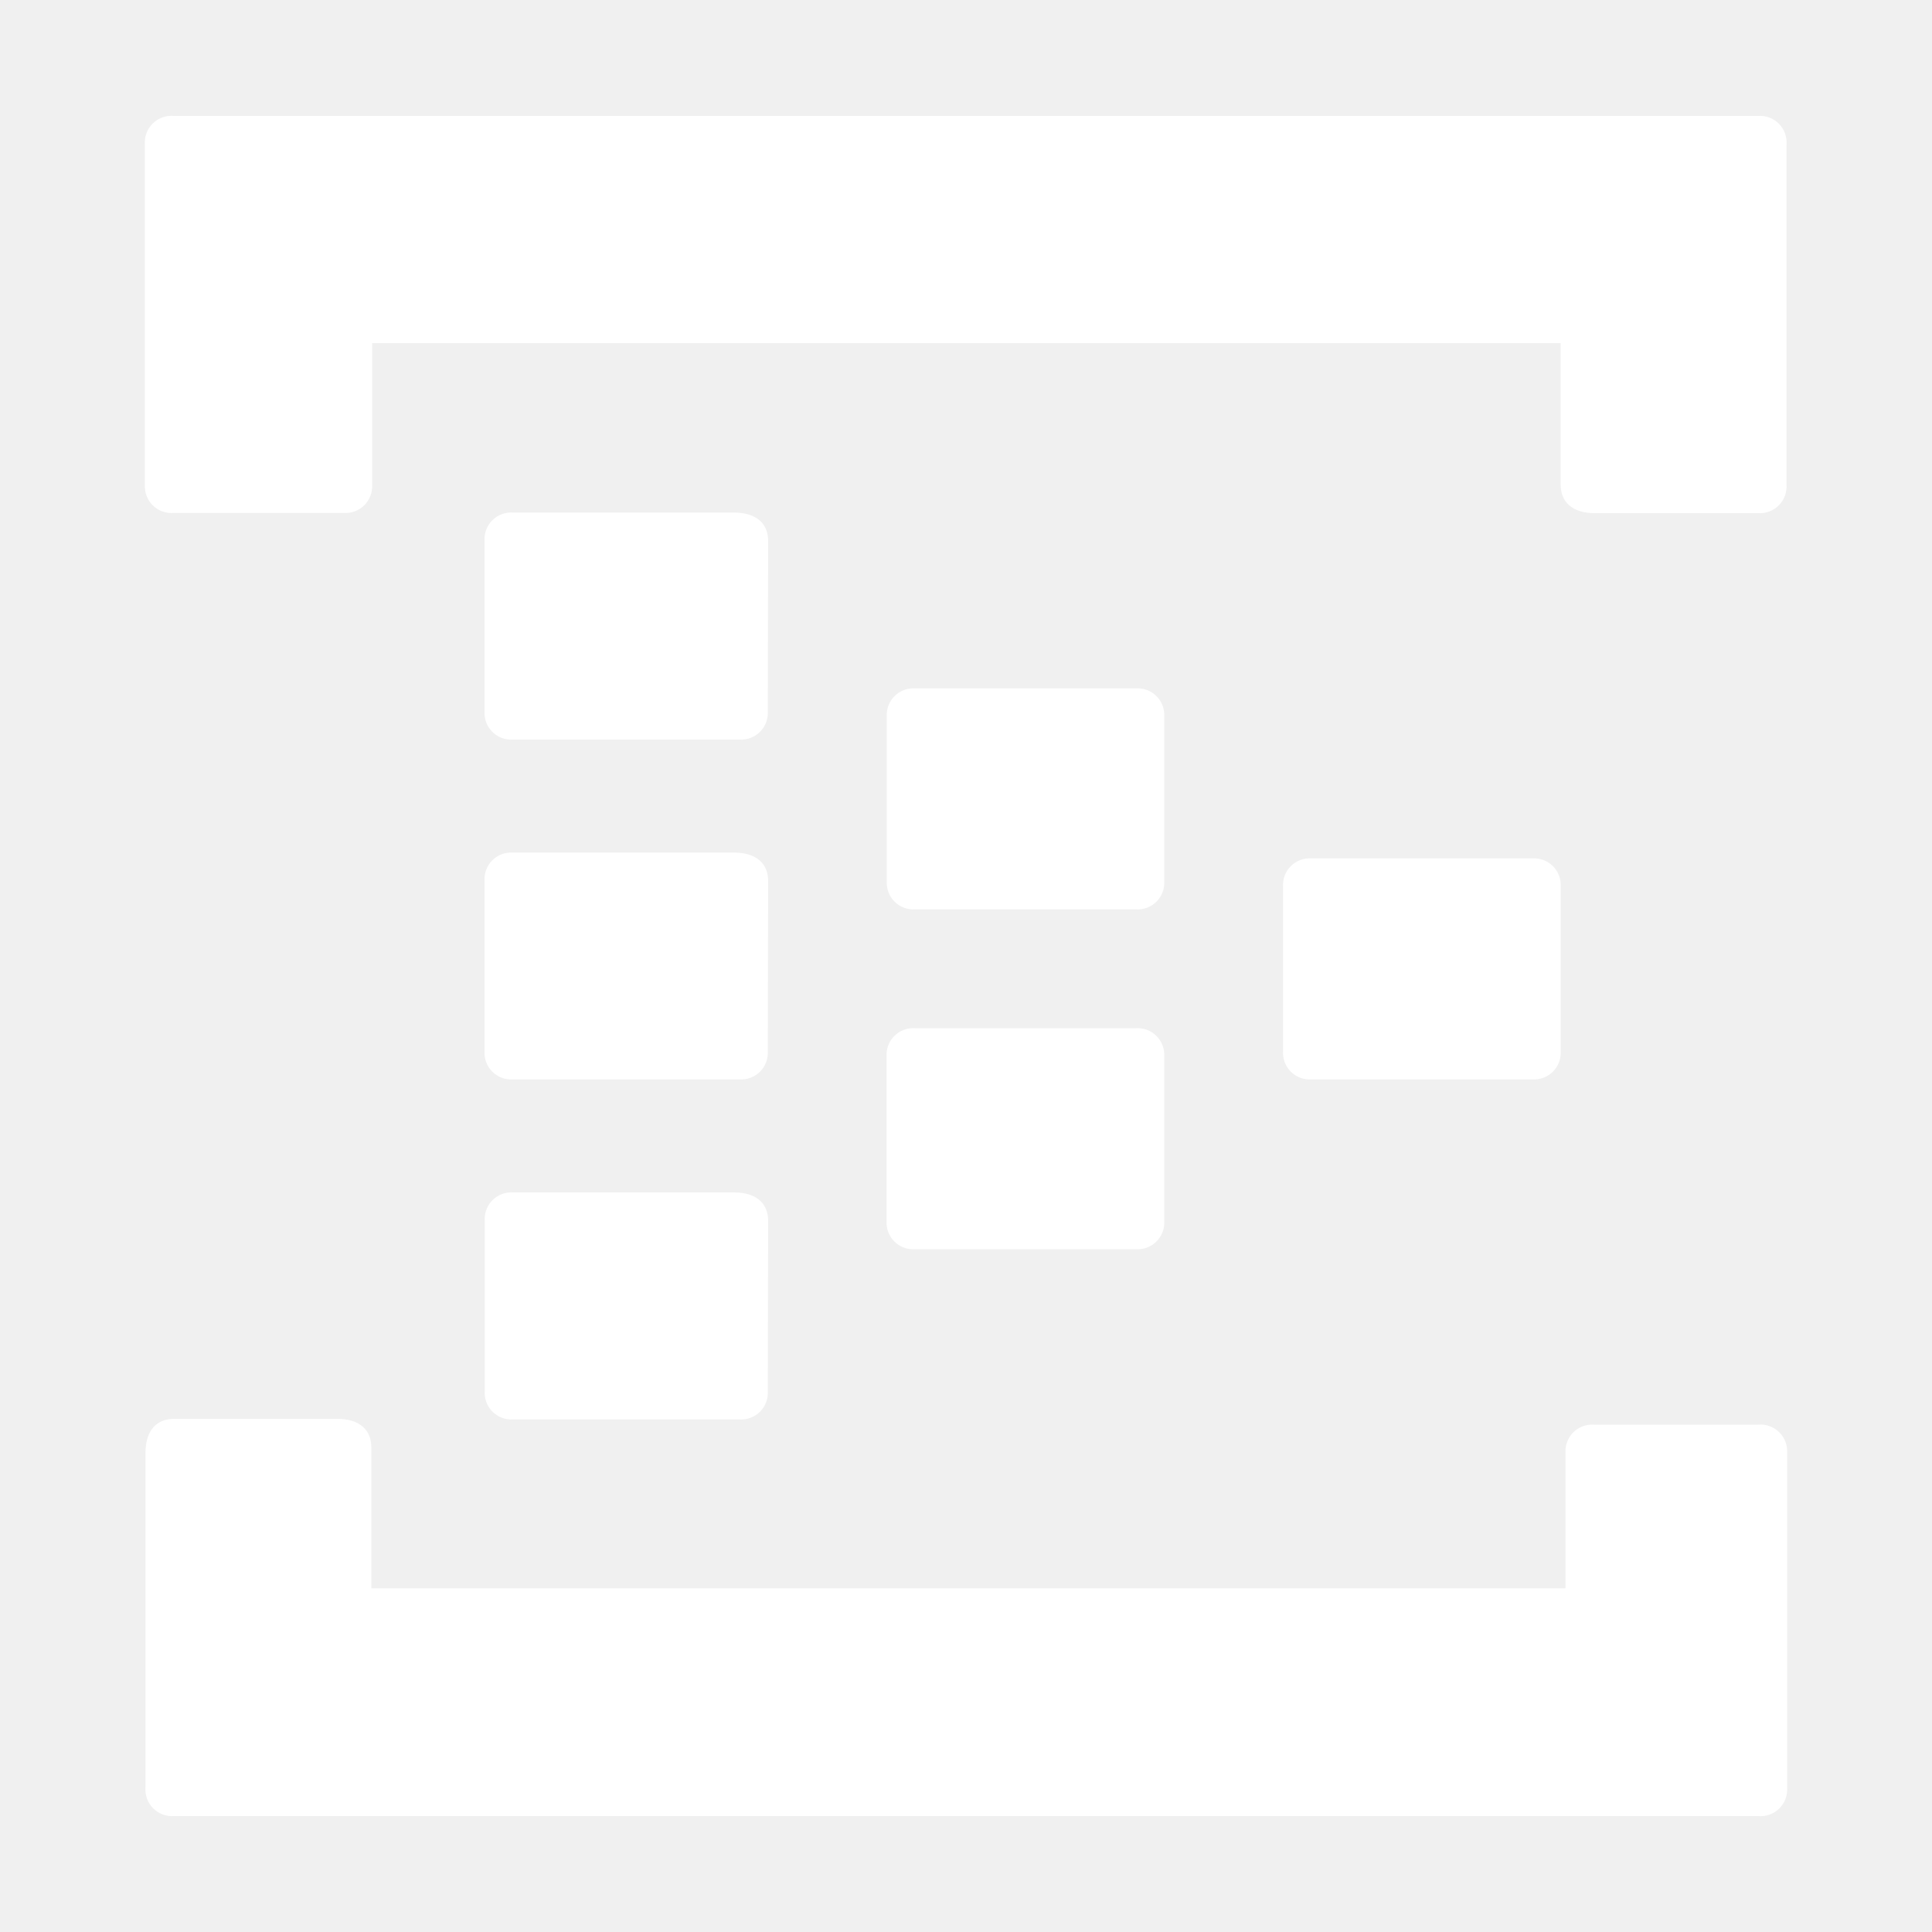
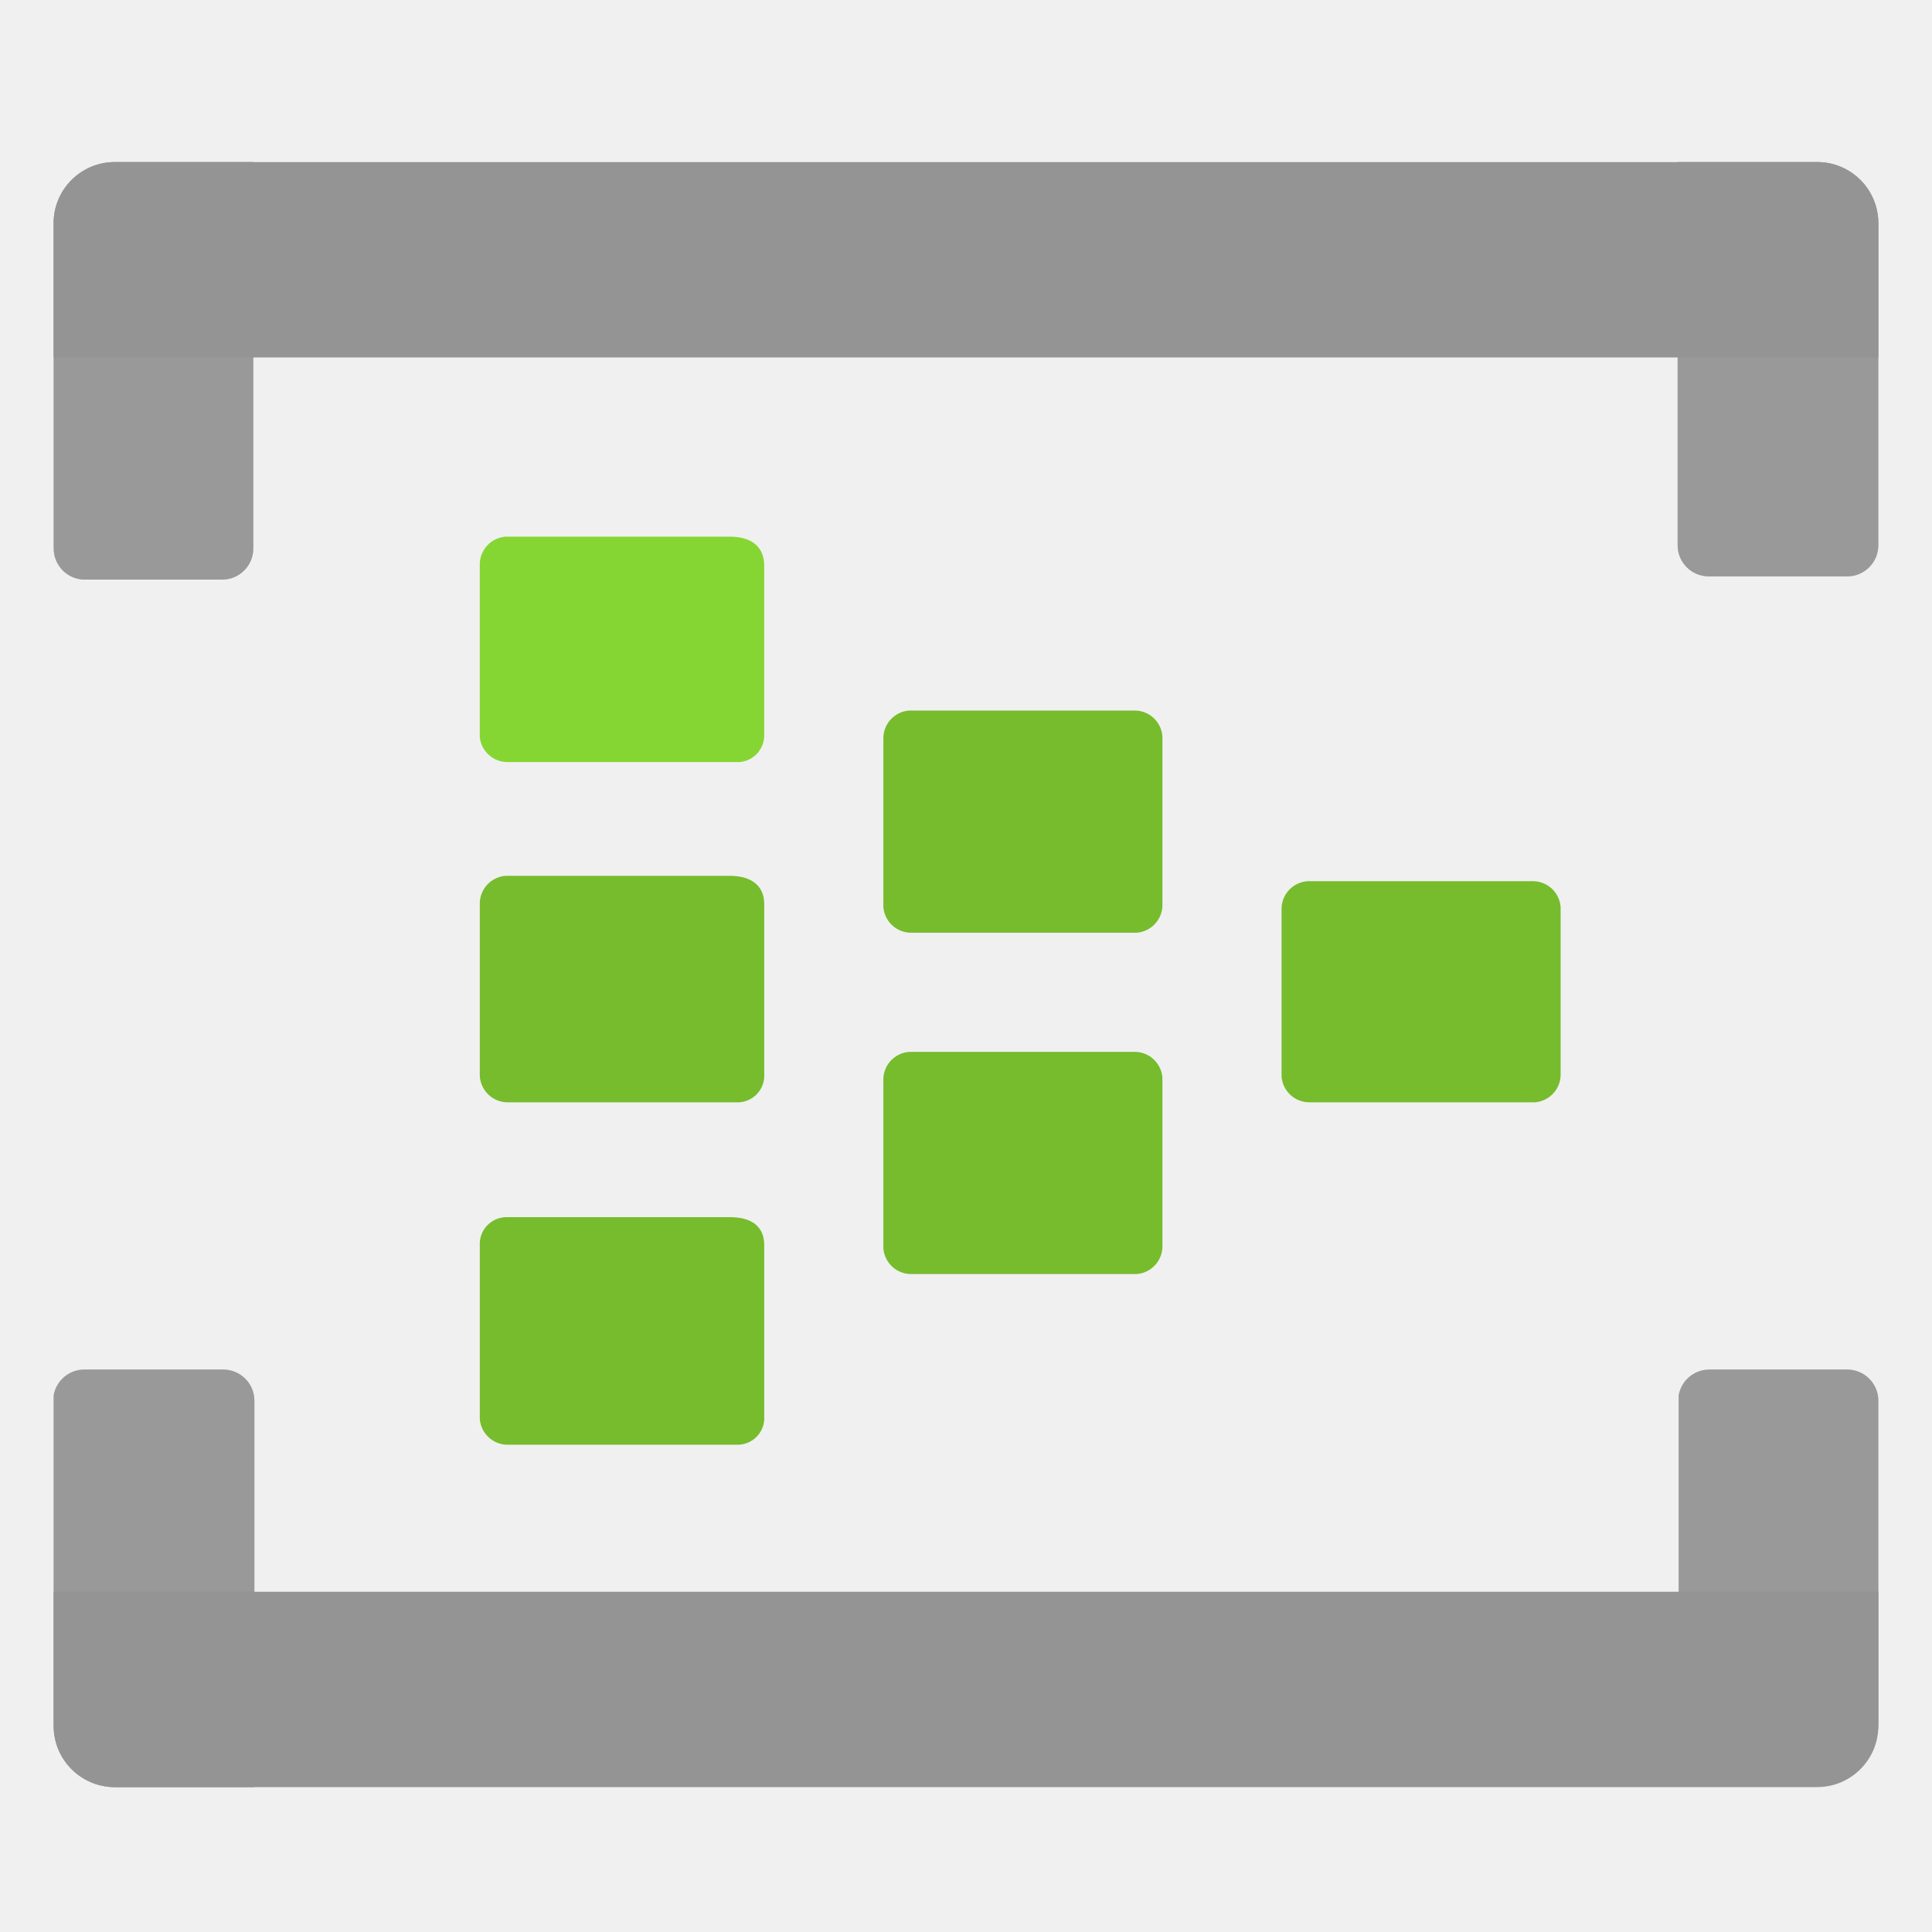
- <svg xmlns="http://www.w3.org/2000/svg" viewBox="0 0 100 100">
-   <g id="Layer_3" data-name="Layer 3">
-     <path d="M60.26,45.6a1.38,1.38,0,0,1-1.47,1.47H47.36A1.38,1.38,0,0,1,45.9,45.6V37.1a1.38,1.38,0,0,1,1.47-1.47H58.79a1.38,1.38,0,0,1,1.47,1.47Z" style="fill:#fff" />
-     <path d="M80.78,54.4a1.38,1.38,0,0,1-1.47,1.47H67.88a1.38,1.38,0,0,1-1.47-1.47V45.9a1.38,1.38,0,0,1,1.47-1.47H79.31a1.38,1.38,0,0,1,1.47,1.47Z" style="fill:#fff" />
-     <path d="M60.26,63.19a1.38,1.38,0,0,1-1.47,1.47H47.36a1.38,1.38,0,0,1-1.47-1.47v-8.5a1.38,1.38,0,0,1,1.47-1.47H58.79a1.38,1.38,0,0,1,1.47,1.47Z" style="fill:#fff" />
-     <path d="M39.74,36.81a1.38,1.38,0,0,1-1.47,1.47H26.55a1.38,1.38,0,0,1-1.47-1.47V28a1.38,1.38,0,0,1,1.47-1.47H38c1.17,0,1.76.59,1.76,1.47Z" style="fill:#fff" />
-     <path d="M91,6H9A1.38,1.38,0,0,0,7.5,7.5V25.09A1.38,1.38,0,0,0,9,26.55h8.79a1.38,1.38,0,0,0,1.47-1.47V17.76H80.78v7.33c0,.88.59,1.47,1.76,1.47H91a1.38,1.38,0,0,0,1.47-1.47V7.5A1.38,1.38,0,0,0,91,6Z" style="fill:#fff" />
-     <path d="M91,73.74h-8.5a1.38,1.38,0,0,0-1.47,1.47v7H19.22V74.91c0-.88-.59-1.47-1.76-1.47H9c-.88,0-1.47.59-1.47,1.76V92.5A1.38,1.38,0,0,0,9,94H91A1.38,1.38,0,0,0,92.5,92.5V75.21A1.38,1.38,0,0,0,91,73.74Z" style="fill:#fff" />
-     <path d="M39.74,54.4a1.38,1.38,0,0,1-1.47,1.47H26.55a1.38,1.38,0,0,1-1.47-1.47V45.6a1.38,1.38,0,0,1,1.47-1.47H38c1.17,0,1.76.59,1.76,1.47Z" style="fill:#fff" />
-     <path d="M39.74,72a1.38,1.38,0,0,1-1.47,1.47H26.55A1.38,1.38,0,0,1,25.09,72V63.19a1.38,1.38,0,0,1,1.47-1.47H38c1.17,0,1.76.59,1.76,1.47Z" style="fill:#fff" />
+ <svg xmlns="http://www.w3.org/2000/svg" width="18" height="18" viewBox="0 0 18 18">
+   <g>
+     <g id="a53a4de8-371c-49da-a662-c4631299fc03">
+       <path d="M10.83,8.42a.26.26,0,0,1-.24.27H8.5a.26.26,0,0,1-.27-.24V6.89a.26.26,0,0,1,.24-.27h2.09a.26.26,0,0,1,.27.24V8.42Z" fill="#76bc2d" />
+       <path d="M14.54,10a.26.26,0,0,1-.24.27H12.21a.26.26,0,0,1-.27-.24V8.48a.26.26,0,0,1,.24-.27h2.09a.26.26,0,0,1,.27.24V10Z" fill="#76bc2d" />
+       <path d="M10.83,11.6a.26.26,0,0,1-.24.27H8.5a.26.26,0,0,1-.27-.24V10.07a.26.26,0,0,1,.24-.27h2.09a.26.26,0,0,1,.27.24V11.6Z" fill="#76bc2d" />
+       <path d="M7.12,6.84a.25.25,0,0,1-.23.26H4.74a.26.26,0,0,1-.27-.23V5.25A.26.26,0,0,1,4.71,5H6.8c.22,0,.32.11.32.27Z" fill="#86d633" />
+       <path d="M7.12,10a.25.25,0,0,1-.23.27H4.74A.26.26,0,0,1,4.47,10V8.42a.26.26,0,0,1,.24-.26H6.8c.22,0,.32.11.32.26Z" fill="#76bc2d" />
+       <path d="M7.12,13.19a.25.25,0,0,1-.23.27H4.74a.26.26,0,0,1-.27-.24V11.6a.25.25,0,0,1,.24-.26H6.8c.22,0,.32.1.32.26Z" fill="#76bc2d" />
+       <g>
+         <path d="M1.07,1.51H2.36a0,0,0,0,1,0,0v3.6a.29.29,0,0,1-.29.29H.79A.29.29,0,0,1,.5,5.11v-3A.57.57,0,0,1,1.07,1.51Z" fill="#999" />
+         <path d="M1.07,1.51H2.36a0,0,0,0,1,0,0v3.6a.29.29,0,0,1-.29.29H.79A.29.29,0,0,1,.5,5.11v-3A.57.57,0,0,1,1.07,1.51Z" fill="#999" opacity="0.5" />
+       </g>
+       <g>
+         <path d="M15.64,1.51h1.29a.57.57,0,0,1,.57.57v3a.29.29,0,0,1-.29.29H15.92a.29.29,0,0,1-.29-.29V1.51A0,0,0,0,1,15.64,1.51Z" fill="#999" />
+         <path d="M15.64,1.51h1.29a.57.57,0,0,1,.57.57v3a.29.29,0,0,1-.29.29H15.92a.29.29,0,0,1-.29-.29V1.51A0,0,0,0,1,15.64,1.51Z" fill="#999" opacity="0.5" />
+       </g>
+       <path d="M8.66-6.08H9.91a0,0,0,0,1,0,0v17a0,0,0,0,1,0,0H8.66a.57.57,0,0,1-.57-.57V-5.52A.57.57,0,0,1,8.66-6.08Z" transform="translate(11.42 -6.58) rotate(90)" fill="#949494" />
+       <g>
+         <path d="M.79,12.76H2.08a.29.29,0,0,1,.29.29v3.6a0,0,0,0,1,0,0H1.07a.57.57,0,0,1-.57-.57V13A.29.29,0,0,1,.79,12.76Z" fill="#999" />
+         <path d="M.79,12.76H2.08a.29.29,0,0,1,.29.29v3.6a0,0,0,0,1,0,0H1.07a.57.57,0,0,1-.57-.57V13A.29.29,0,0,1,.79,12.76Z" fill="#999" opacity="0.5" />
+       </g>
+       <g>
+         <path d="M15.92,12.76h1.29a.29.29,0,0,1,.29.29v3a.57.57,0,0,1-.57.57H15.64a0,0,0,0,1,0,0V13A.29.29,0,0,1,15.92,12.76Z" fill="#999" />
+         <path d="M15.92,12.76h1.29a.29.29,0,0,1,.29.29v3a.57.57,0,0,1-.57.57H15.64a0,0,0,0,1,0,0V13A.29.29,0,0,1,15.92,12.76Z" fill="#999" opacity="0.5" />
+       </g>
+       <path d="M8.66,7.24H9.91a0,0,0,0,1,0,0v17a0,0,0,0,1,0,0H8.66a.57.57,0,0,1-.57-.57V7.81A.57.57,0,0,1,8.66,7.24Z" transform="translate(-6.74 24.74) rotate(-90)" fill="#949494" />
+     </g>
  </g>
</svg>
